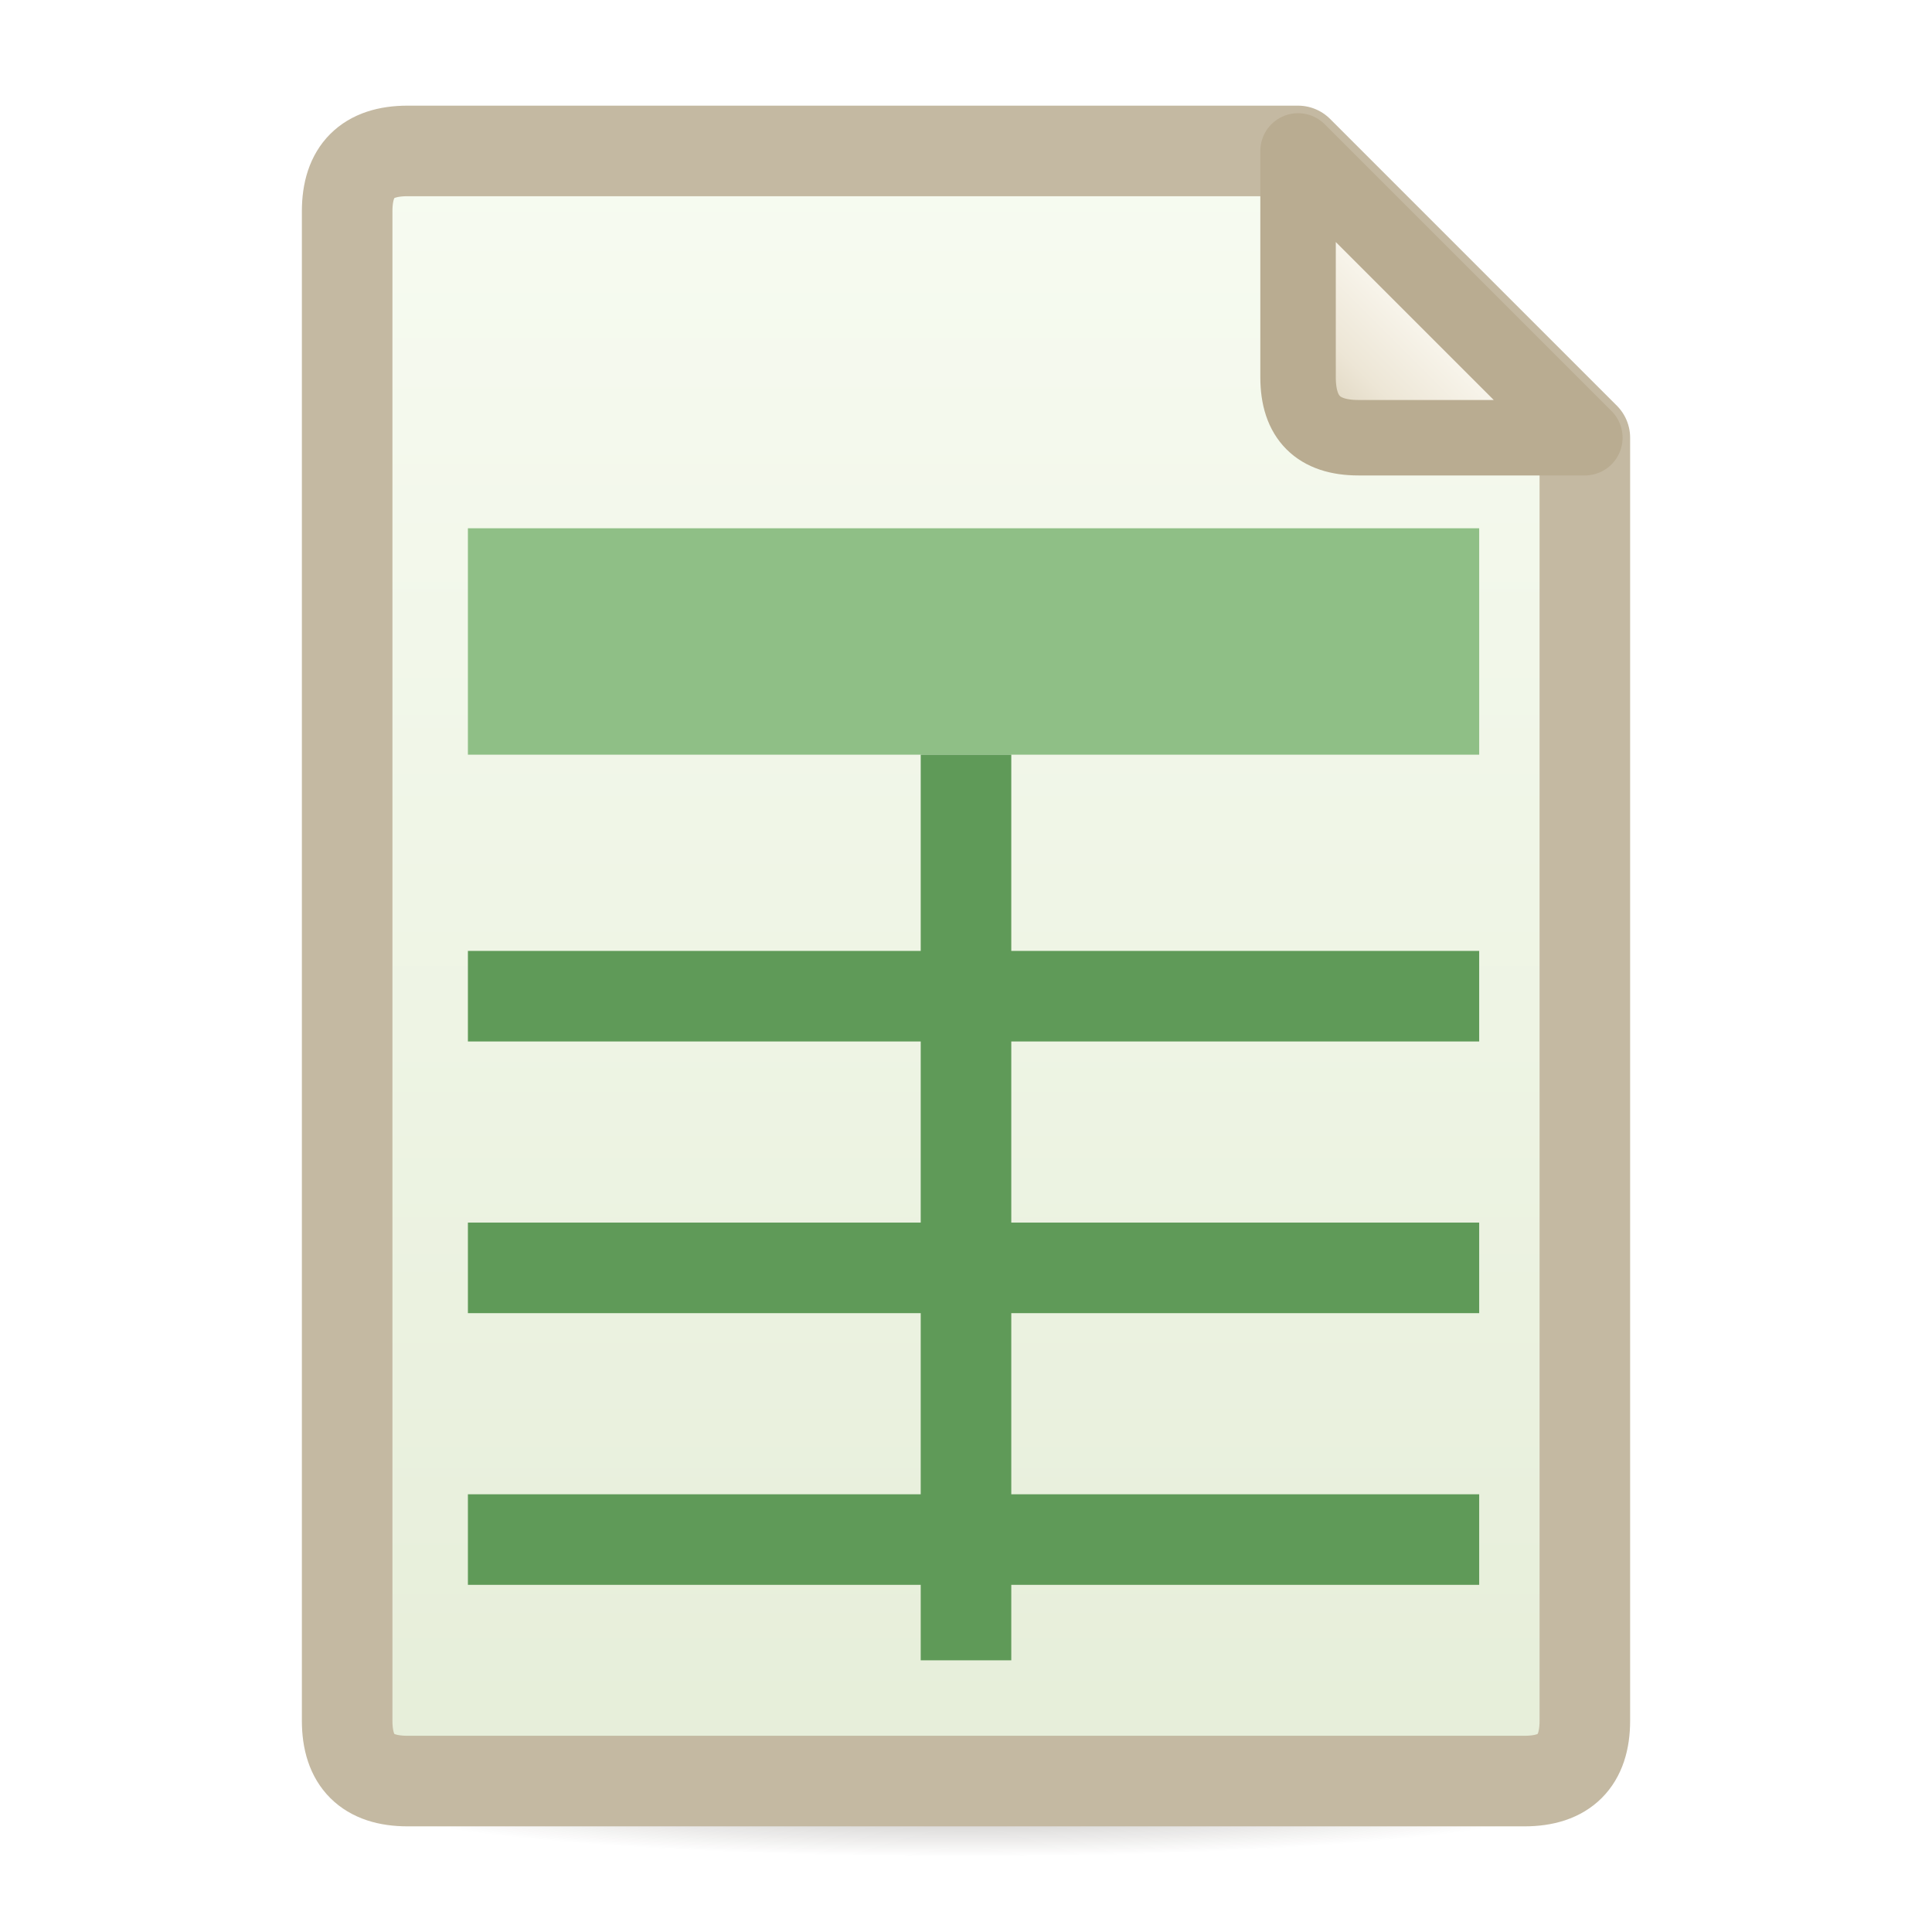
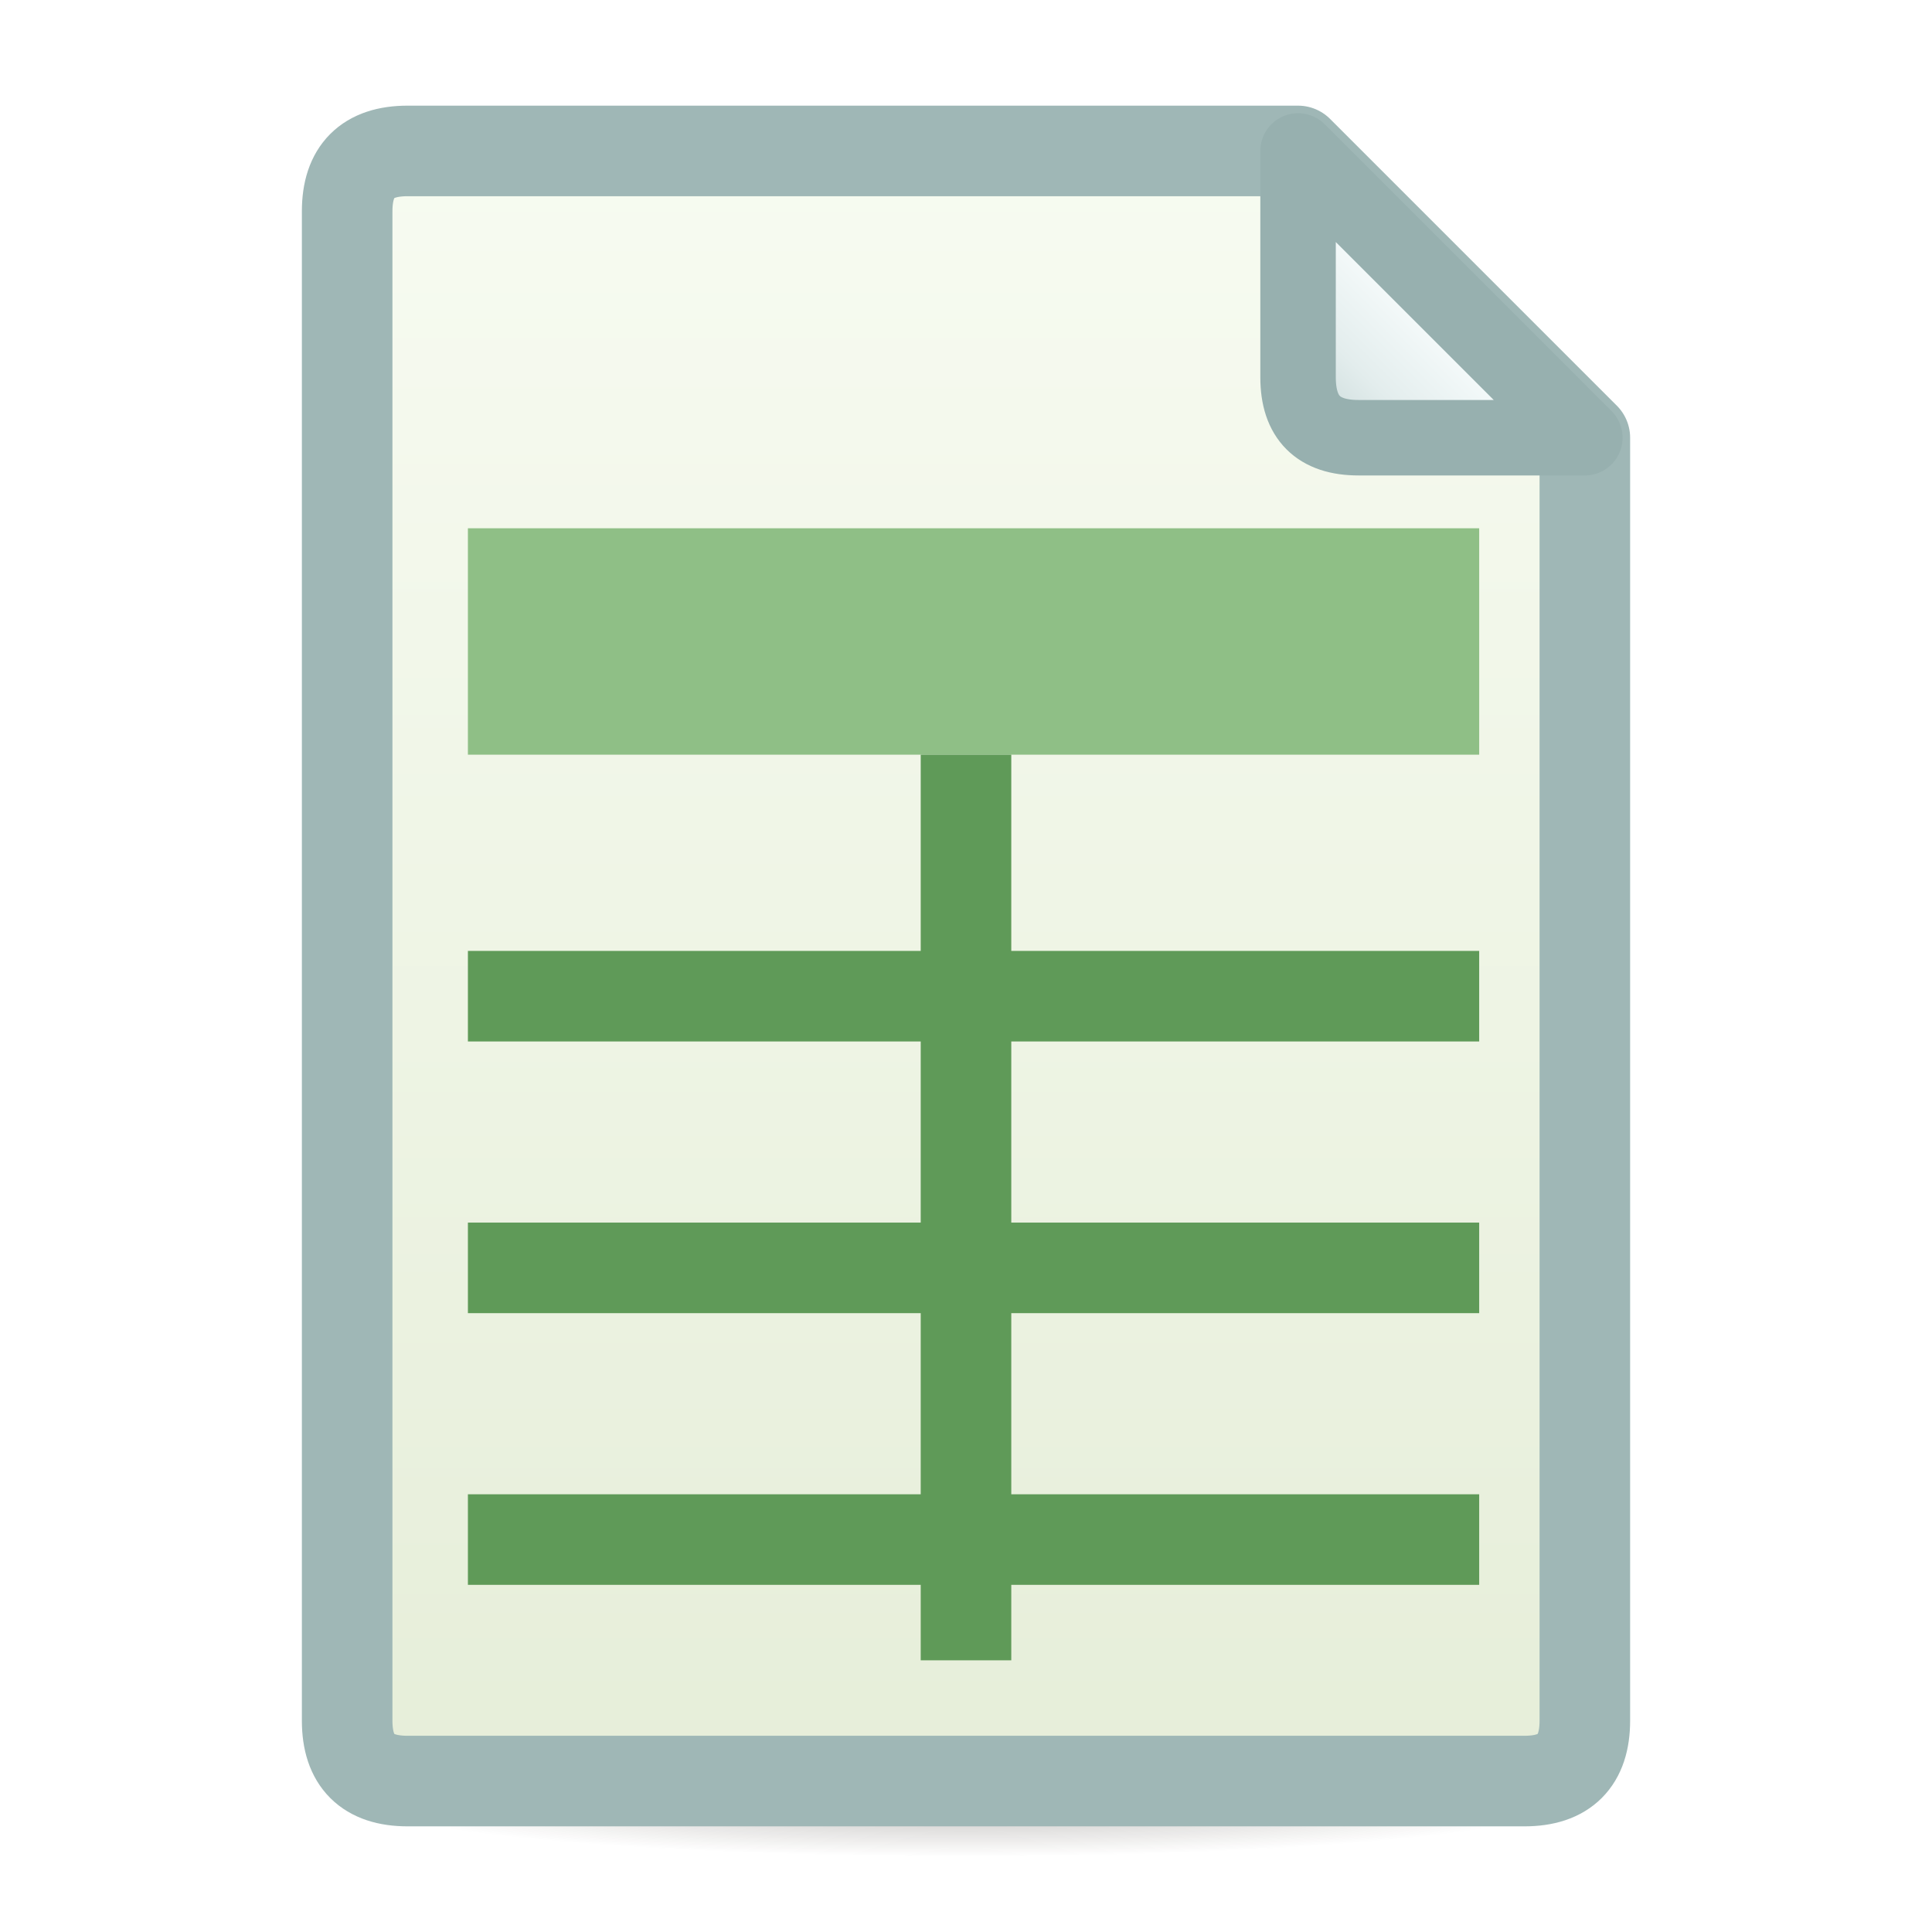
<svg xmlns="http://www.w3.org/2000/svg" width="16" height="16" viewBox="0 0 256 256">
  <defs>
    <linearGradient id="l1" x1="0" y1="0" x2="0" y2="1">
      <stop offset="0" stop-color="#f7fbf1" />
      <stop offset="1" stop-color="#e6eed9" />
    </linearGradient>
    <linearGradient id="l2" x1="0.5" y1="0.5" x2="0" y2="1">
-       <stop offset="0" stop-color="#fdfbf5" />
-       <stop offset="0.55" stop-color="#ede6d6" />
-       <stop offset="1" stop-color="#d4c9b0" />
+       <stop offset="0" stop-color="#fbffff" />
+       <stop offset="0.55" stop-color="#e3eded" />
+       <stop offset="1" stop-color="#c3d4d3" />
    </linearGradient>
    <radialGradient id="r3" cx="0.5" cy="0.5" r="0.5">
      <stop offset="0" stop-color="#1a1006" stop-opacity="0.28" />
      <stop offset="0.6" stop-color="#1a1006" stop-opacity="0.118" />
      <stop offset="1" stop-color="#1a1006" stop-opacity="0" />
    </radialGradient>
  </defs>
  <ellipse cx="128" cy="238" rx="82" ry="8" fill="url(#r3)" />
  <g>
    <g>
-       <path d="M54,20 H172 L210,58 V228 Q210,236 202,236 H54 Q46,236 46,228 V28 Q46,20 54,20 Z" fill="url(#l1)" stroke="#c4b9a2" stroke-width="12" stroke-linejoin="round" />
+       <path d="M54,20 H172 L210,58 V228 Q210,236 202,236 H54 Q46,236 46,228 V28 Q46,20 54,20 Z" fill="url(#l1)" stroke="#9fb7b6" stroke-width="12" stroke-linejoin="round" />
    </g>
    <rect x="62" y="70" width="134" height="30" fill="#8fbf86" />
    <path d="M62,132 H196 M62,168 H196 M62,204 H196 M128,100 V220" stroke="#5f9a58" stroke-width="12" />
-     <path d="M172,20 L210,58 H180 Q172,58 172,50 Z" fill="url(#l2)" stroke="#b9ac91" stroke-width="10" stroke-linejoin="round" />
+     <path d="M172,20 L210,58 H180 Q172,58 172,50 Z" fill="url(#l2)" stroke="#97b0af" stroke-width="10" stroke-linejoin="round" />
  </g>
</svg>
